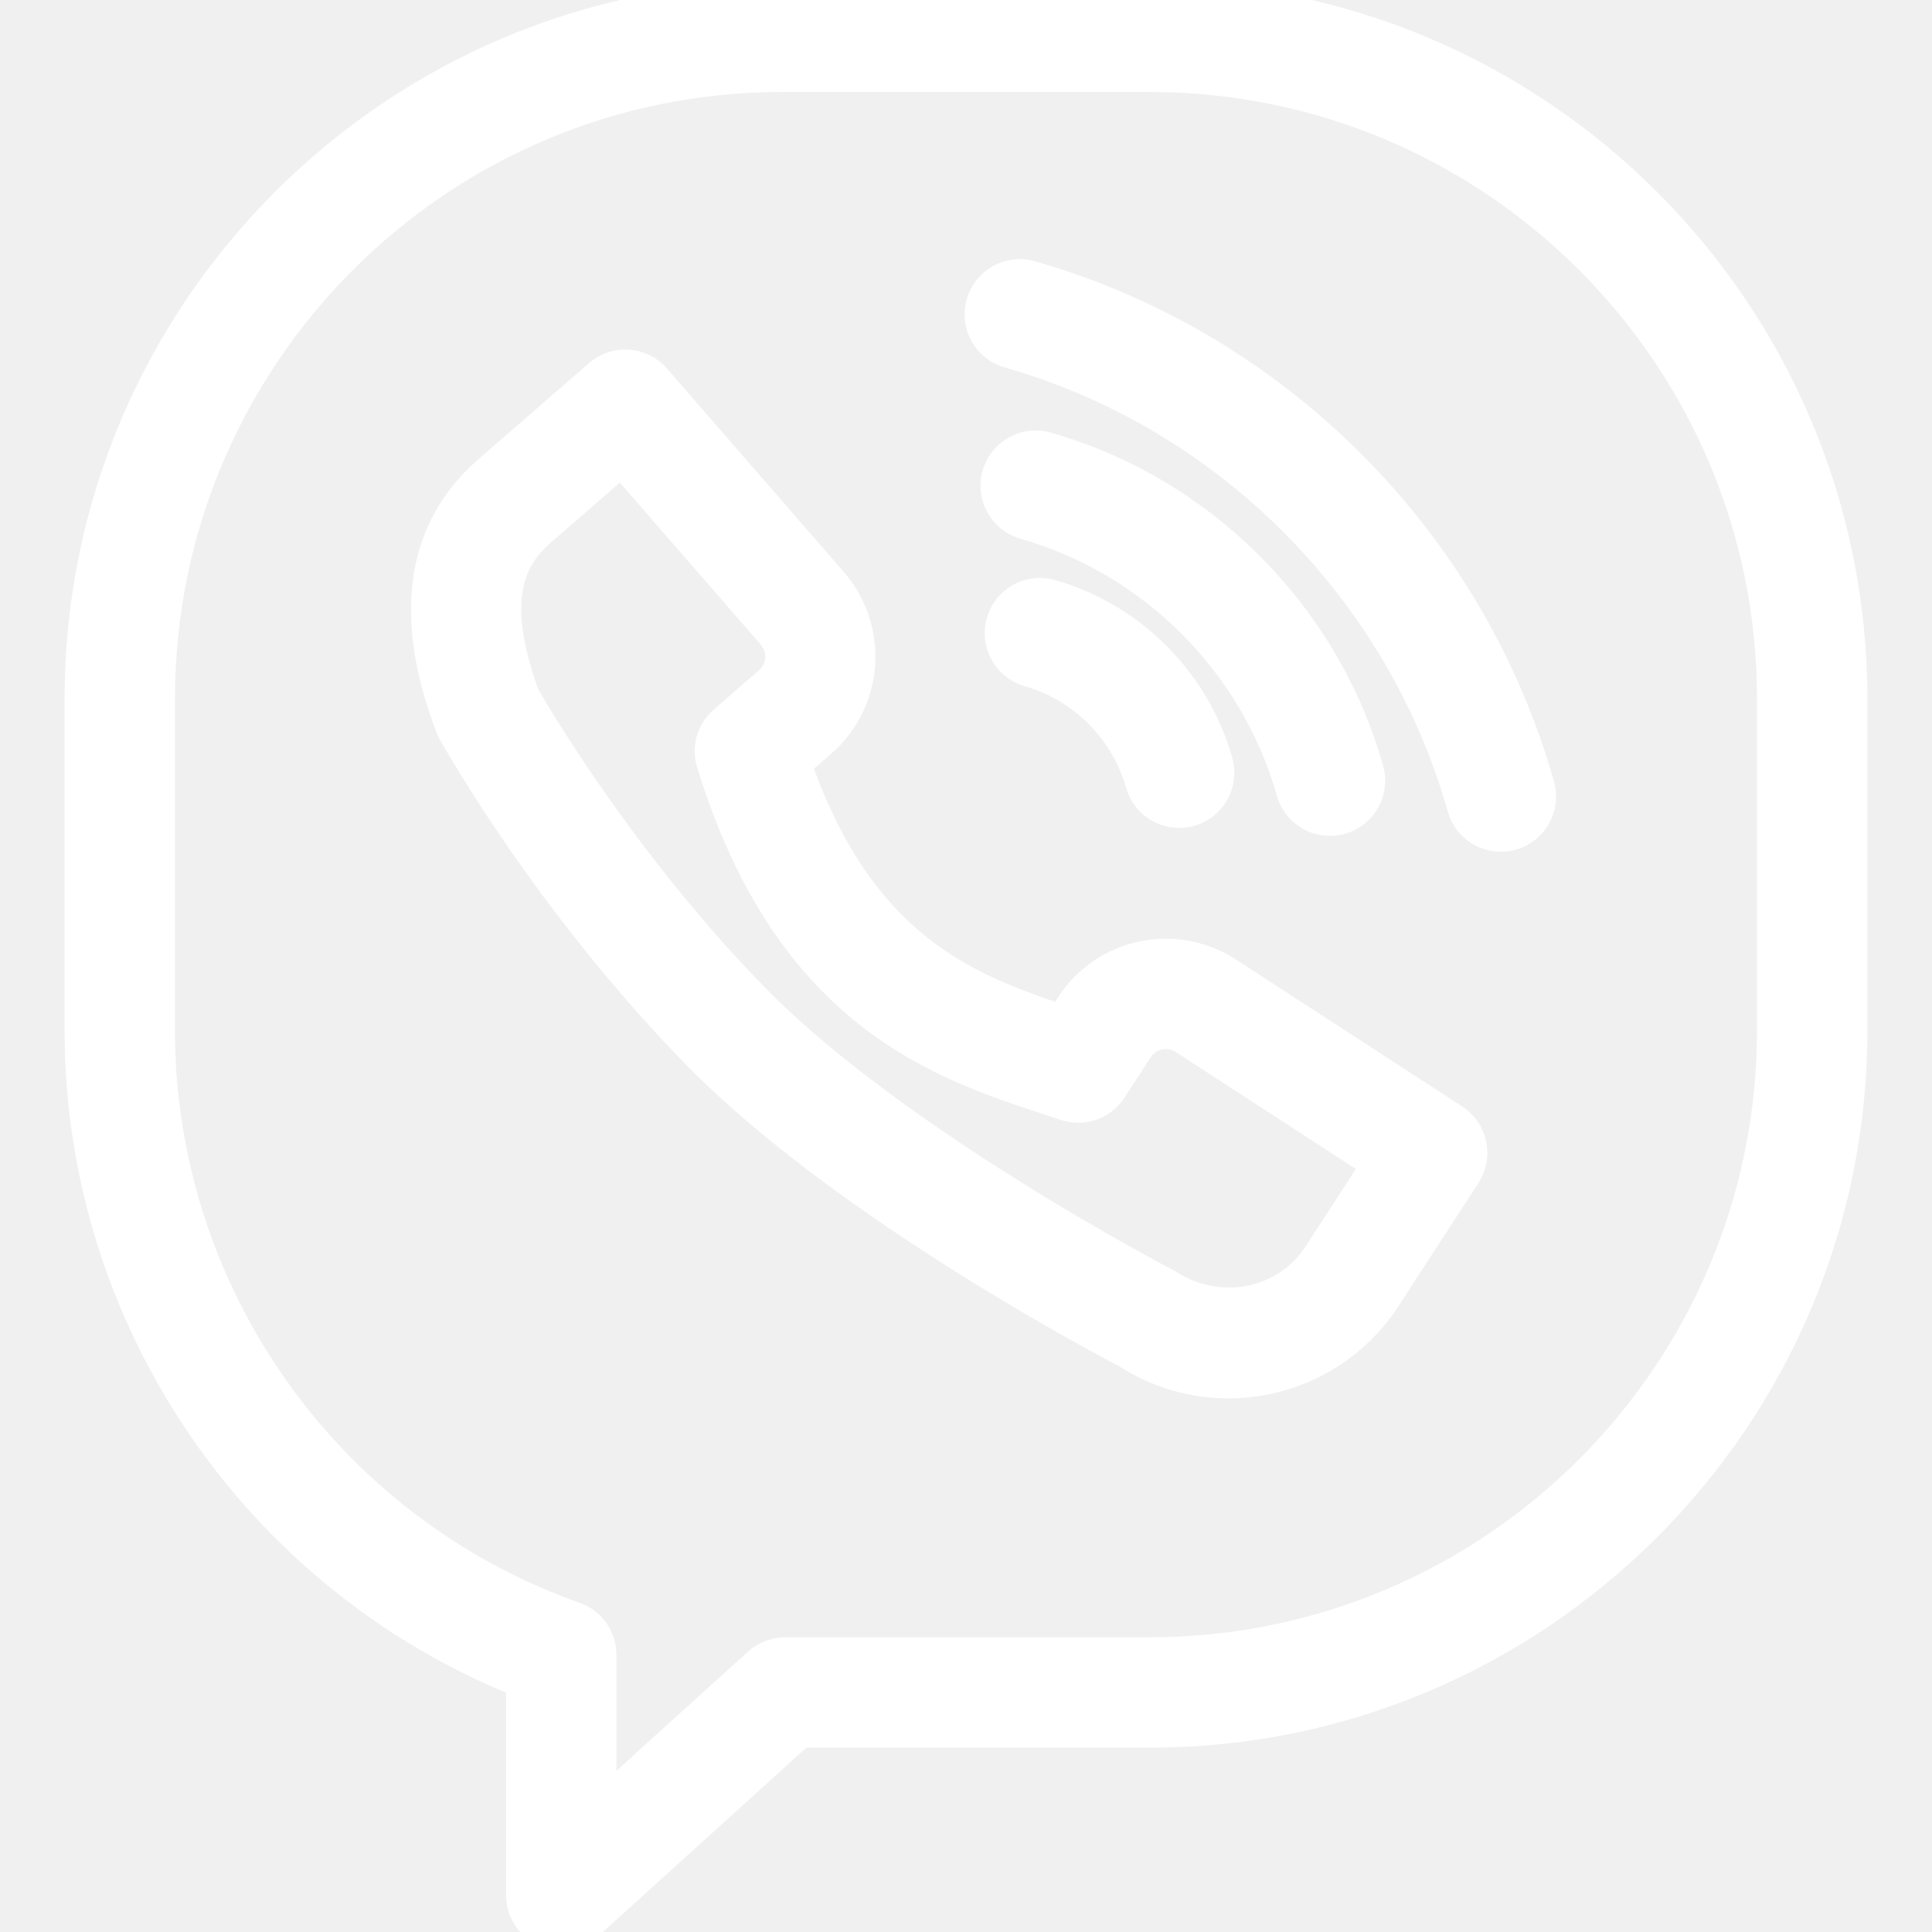
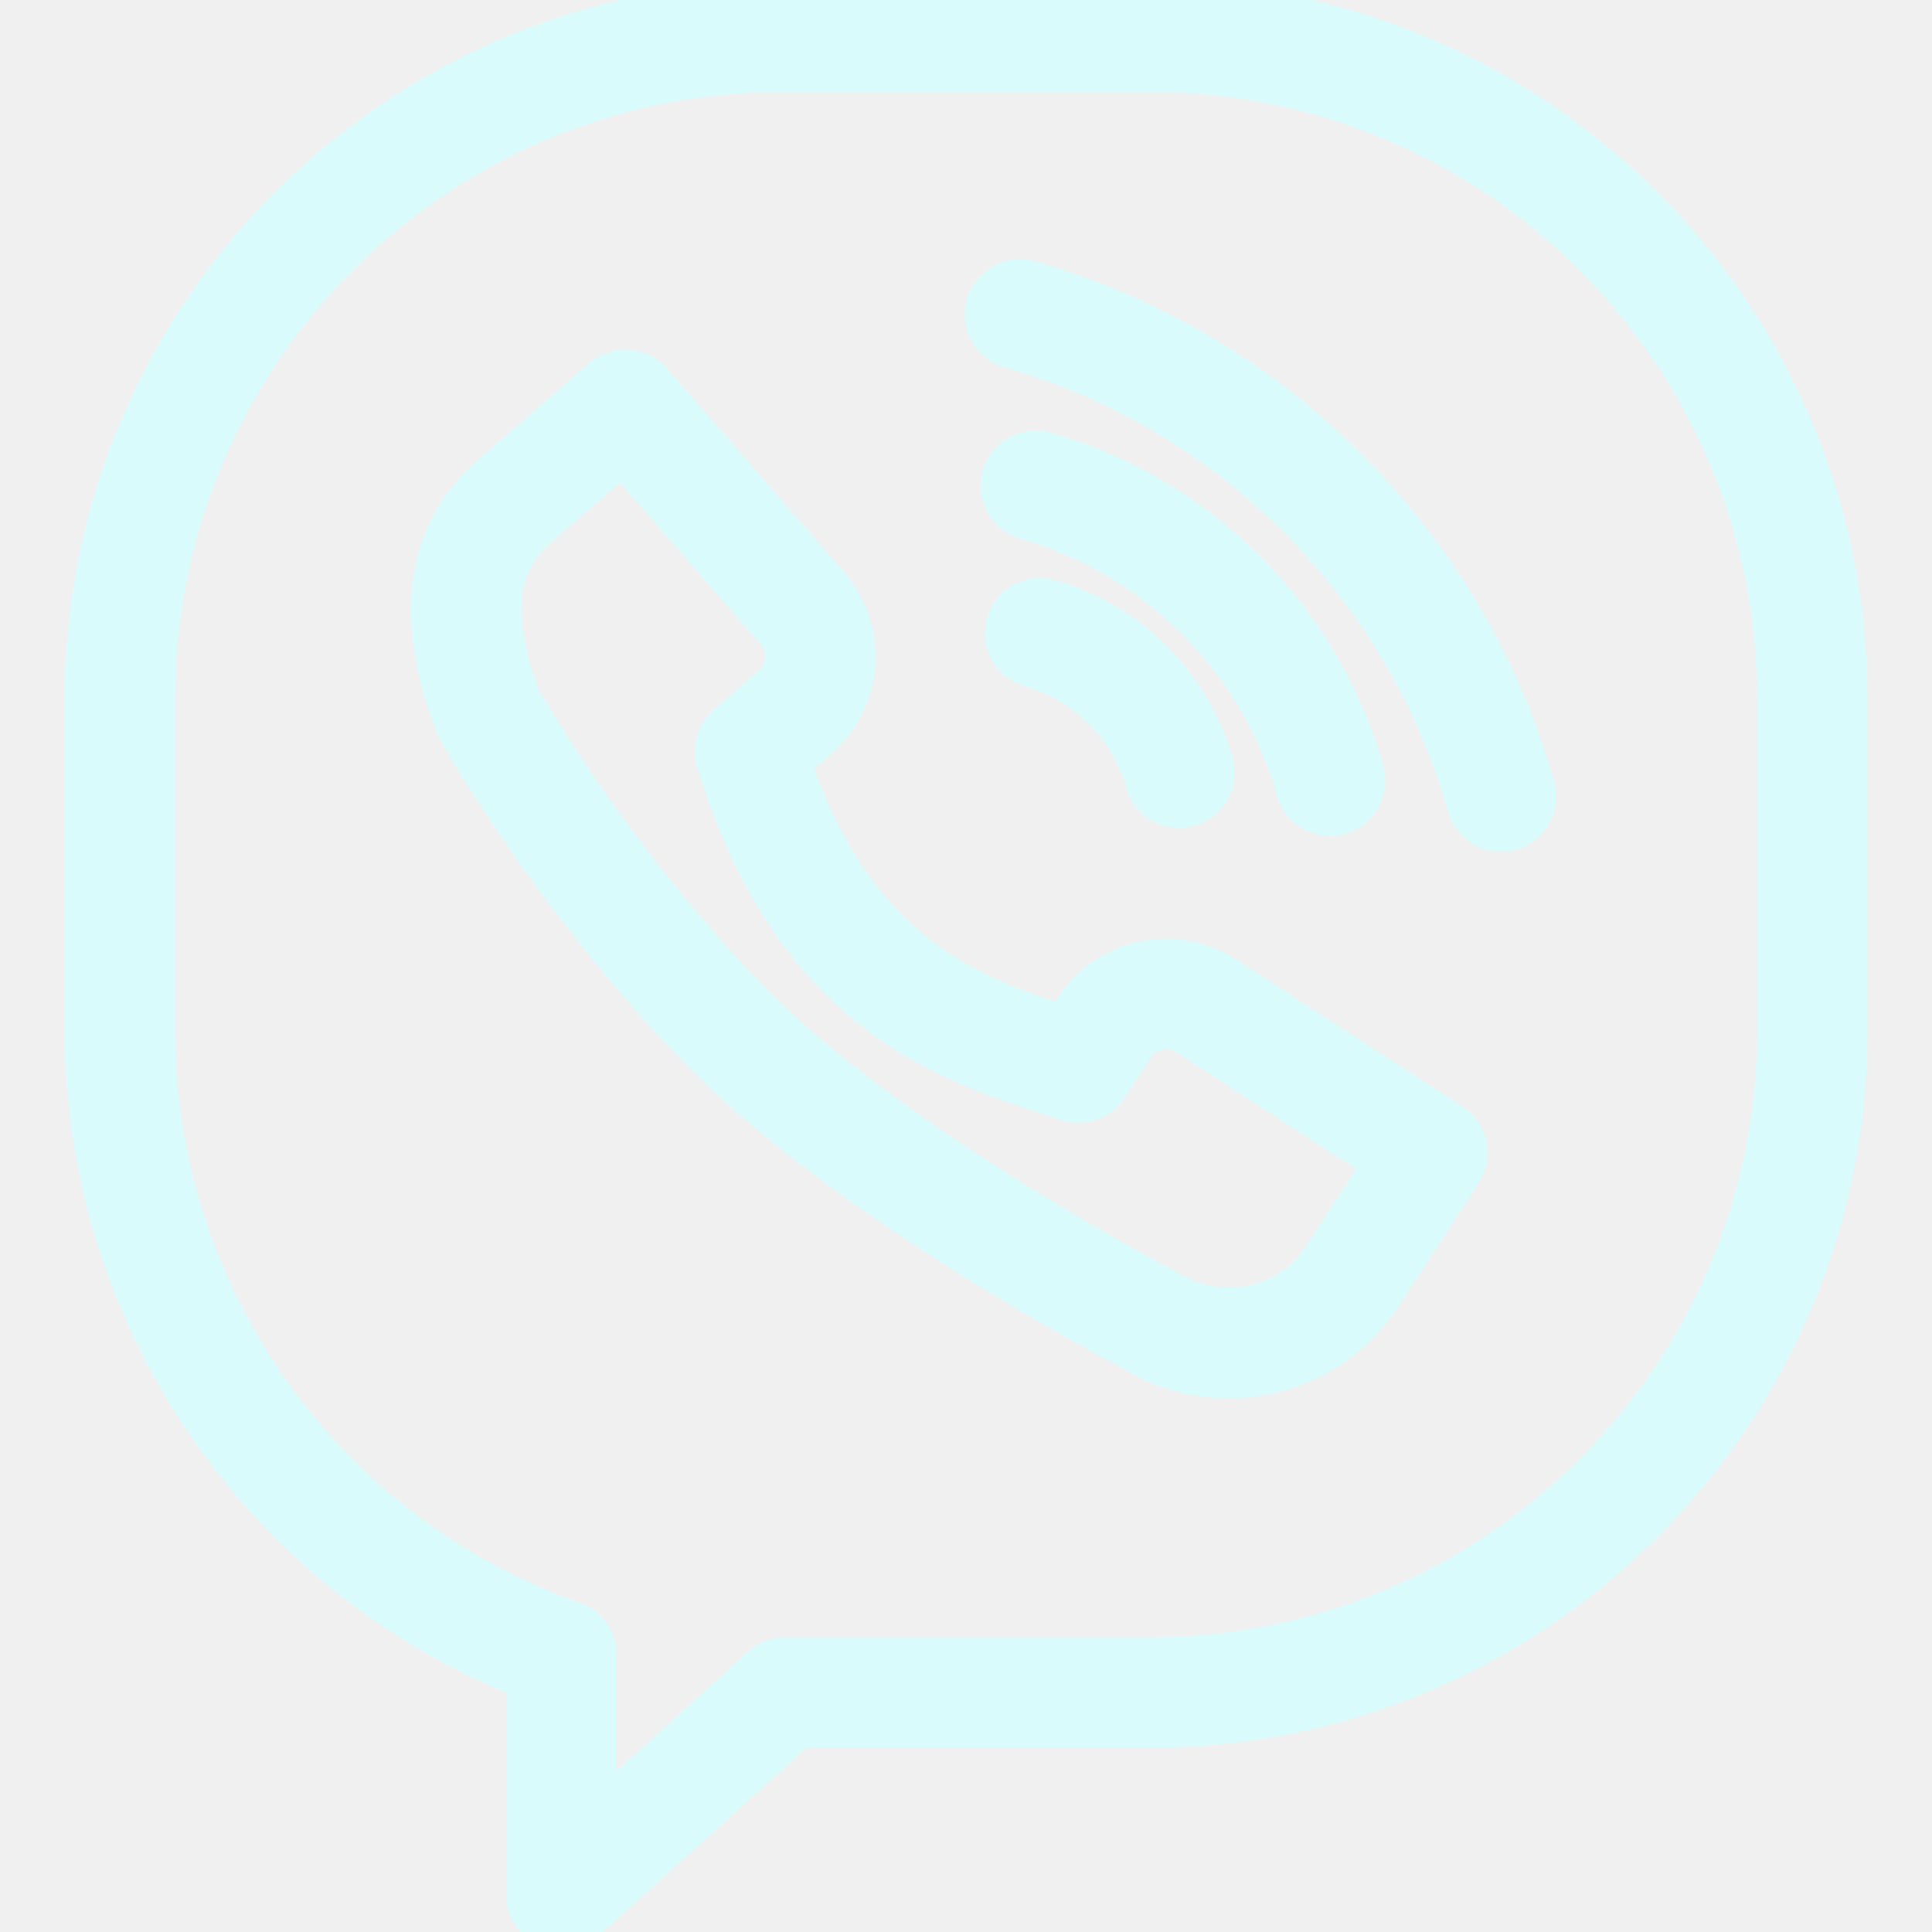
- <svg xmlns="http://www.w3.org/2000/svg" fill="#FFFFFF" height="800px" width="800px" version="1.1" id="Capa_1" viewBox="0 0 52.511 52.511" xml:space="preserve" stroke="#FFFFFF">
+ <svg xmlns="http://www.w3.org/2000/svg" fill="#d9fbfb" height="800px" width="800px" version="1.1" id="Capa_1" viewBox="0 0 52.511 52.511" xml:space="preserve" stroke="#d9fbfb">
  <g id="SVGRepo_bgCarrier" stroke-width="0" />
  <g id="SVGRepo_tracerCarrier" stroke-linecap="round" stroke-linejoin="round" />
  <g id="SVGRepo_iconCarrier">
    <g>
      <g>
        <path d="M31.256,0H21.254C10.778,0,2.255,8.521,2.255,18.995v9.01c0,7.8,4.793,14.81,12,17.665v5.841 c0,0.396,0.233,0.754,0.595,0.914c0.13,0.058,0.268,0.086,0.405,0.086c0.243,0,0.484-0.089,0.671-0.259L21.725,47h9.531 c10.476,0,18.999-8.521,18.999-18.995v-9.01C50.255,8.521,41.732,0,31.256,0z M48.255,28.005C48.255,37.376,40.63,45,31.256,45 h-9.917c-0.248,0-0.487,0.092-0.671,0.259l-4.413,3.997v-4.279c0-0.424-0.267-0.802-0.667-0.942 C8.81,41.638,4.255,35.196,4.255,28.005v-9.01C4.255,9.624,11.881,2,21.254,2h10.002c9.374,0,16.999,7.624,16.999,16.995V28.005z" />
        <path d="M39.471,30.493l-6.146-3.992c-0.672-0.437-1.472-0.585-2.255-0.423c-0.784,0.165-1.458,0.628-1.895,1.303l-0.289,0.444 c-2.66-0.879-5.593-2.002-7.349-7.085l0.727-0.632h0c1.248-1.085,1.379-2.983,0.294-4.233l-4.808-5.531 c-0.362-0.417-0.994-0.46-1.411-0.099l-3.019,2.624c-2.648,2.302-1.411,5.707-1.004,6.826c0.018,0.05,0.04,0.098,0.066,0.145 c0.105,0.188,2.612,4.662,6.661,8.786c4.065,4.141,11.404,7.965,11.629,8.076c0.838,0.544,1.781,0.805,2.714,0.805 c1.638,0,3.244-0.803,4.202-2.275l2.178-3.354C40.066,31.413,39.934,30.794,39.471,30.493z M35.91,34.142 c-0.901,1.388-2.763,1.782-4.233,0.834c-0.073-0.038-7.364-3.835-11.207-7.75c-3.592-3.659-5.977-7.724-6.302-8.291 c-0.792-2.221-0.652-3.586,0.464-4.556l2.265-1.968l4.152,4.776c0.369,0.424,0.326,1.044-0.096,1.411l-1.227,1.066 c-0.299,0.26-0.417,0.671-0.3,1.049c2.092,6.798,6.16,8.133,9.13,9.108l0.433,0.143c0.433,0.146,0.907-0.021,1.155-0.403 l0.709-1.092c0.146-0.226,0.37-0.379,0.63-0.434c0.261-0.056,0.527-0.004,0.753,0.143l5.308,3.447L35.91,34.142z" />
        <path d="M28.538,16.247c-0.532-0.153-1.085,0.156-1.236,0.688c-0.151,0.531,0.157,1.084,0.688,1.235 c1.49,0.424,2.677,1.613,3.097,3.104c0.124,0.44,0.525,0.729,0.962,0.729c0.09,0,0.181-0.012,0.272-0.037 c0.531-0.15,0.841-0.702,0.691-1.234C32.405,18.578,30.69,16.859,28.538,16.247z" />
        <path d="M36.148,22.219c0.09,0,0.181-0.012,0.272-0.037c0.532-0.15,0.841-0.703,0.691-1.234c-1.18-4.183-4.509-7.519-8.689-8.709 c-0.531-0.153-1.084,0.158-1.235,0.689c-0.151,0.531,0.157,1.084,0.688,1.235c3.517,1,6.318,3.809,7.311,7.328 C35.311,21.931,35.711,22.219,36.148,22.219z" />
        <path d="M27.991,7.582c-0.532-0.153-1.085,0.156-1.236,0.689c-0.151,0.531,0.157,1.084,0.688,1.235 c5.959,1.695,10.706,6.453,12.388,12.416c0.124,0.44,0.525,0.729,0.962,0.729c0.09,0,0.181-0.012,0.272-0.037 c0.531-0.15,0.841-0.703,0.691-1.234C39.887,14.753,34.613,9.467,27.991,7.582z" />
      </g>
    </g>
  </g>
</svg>
